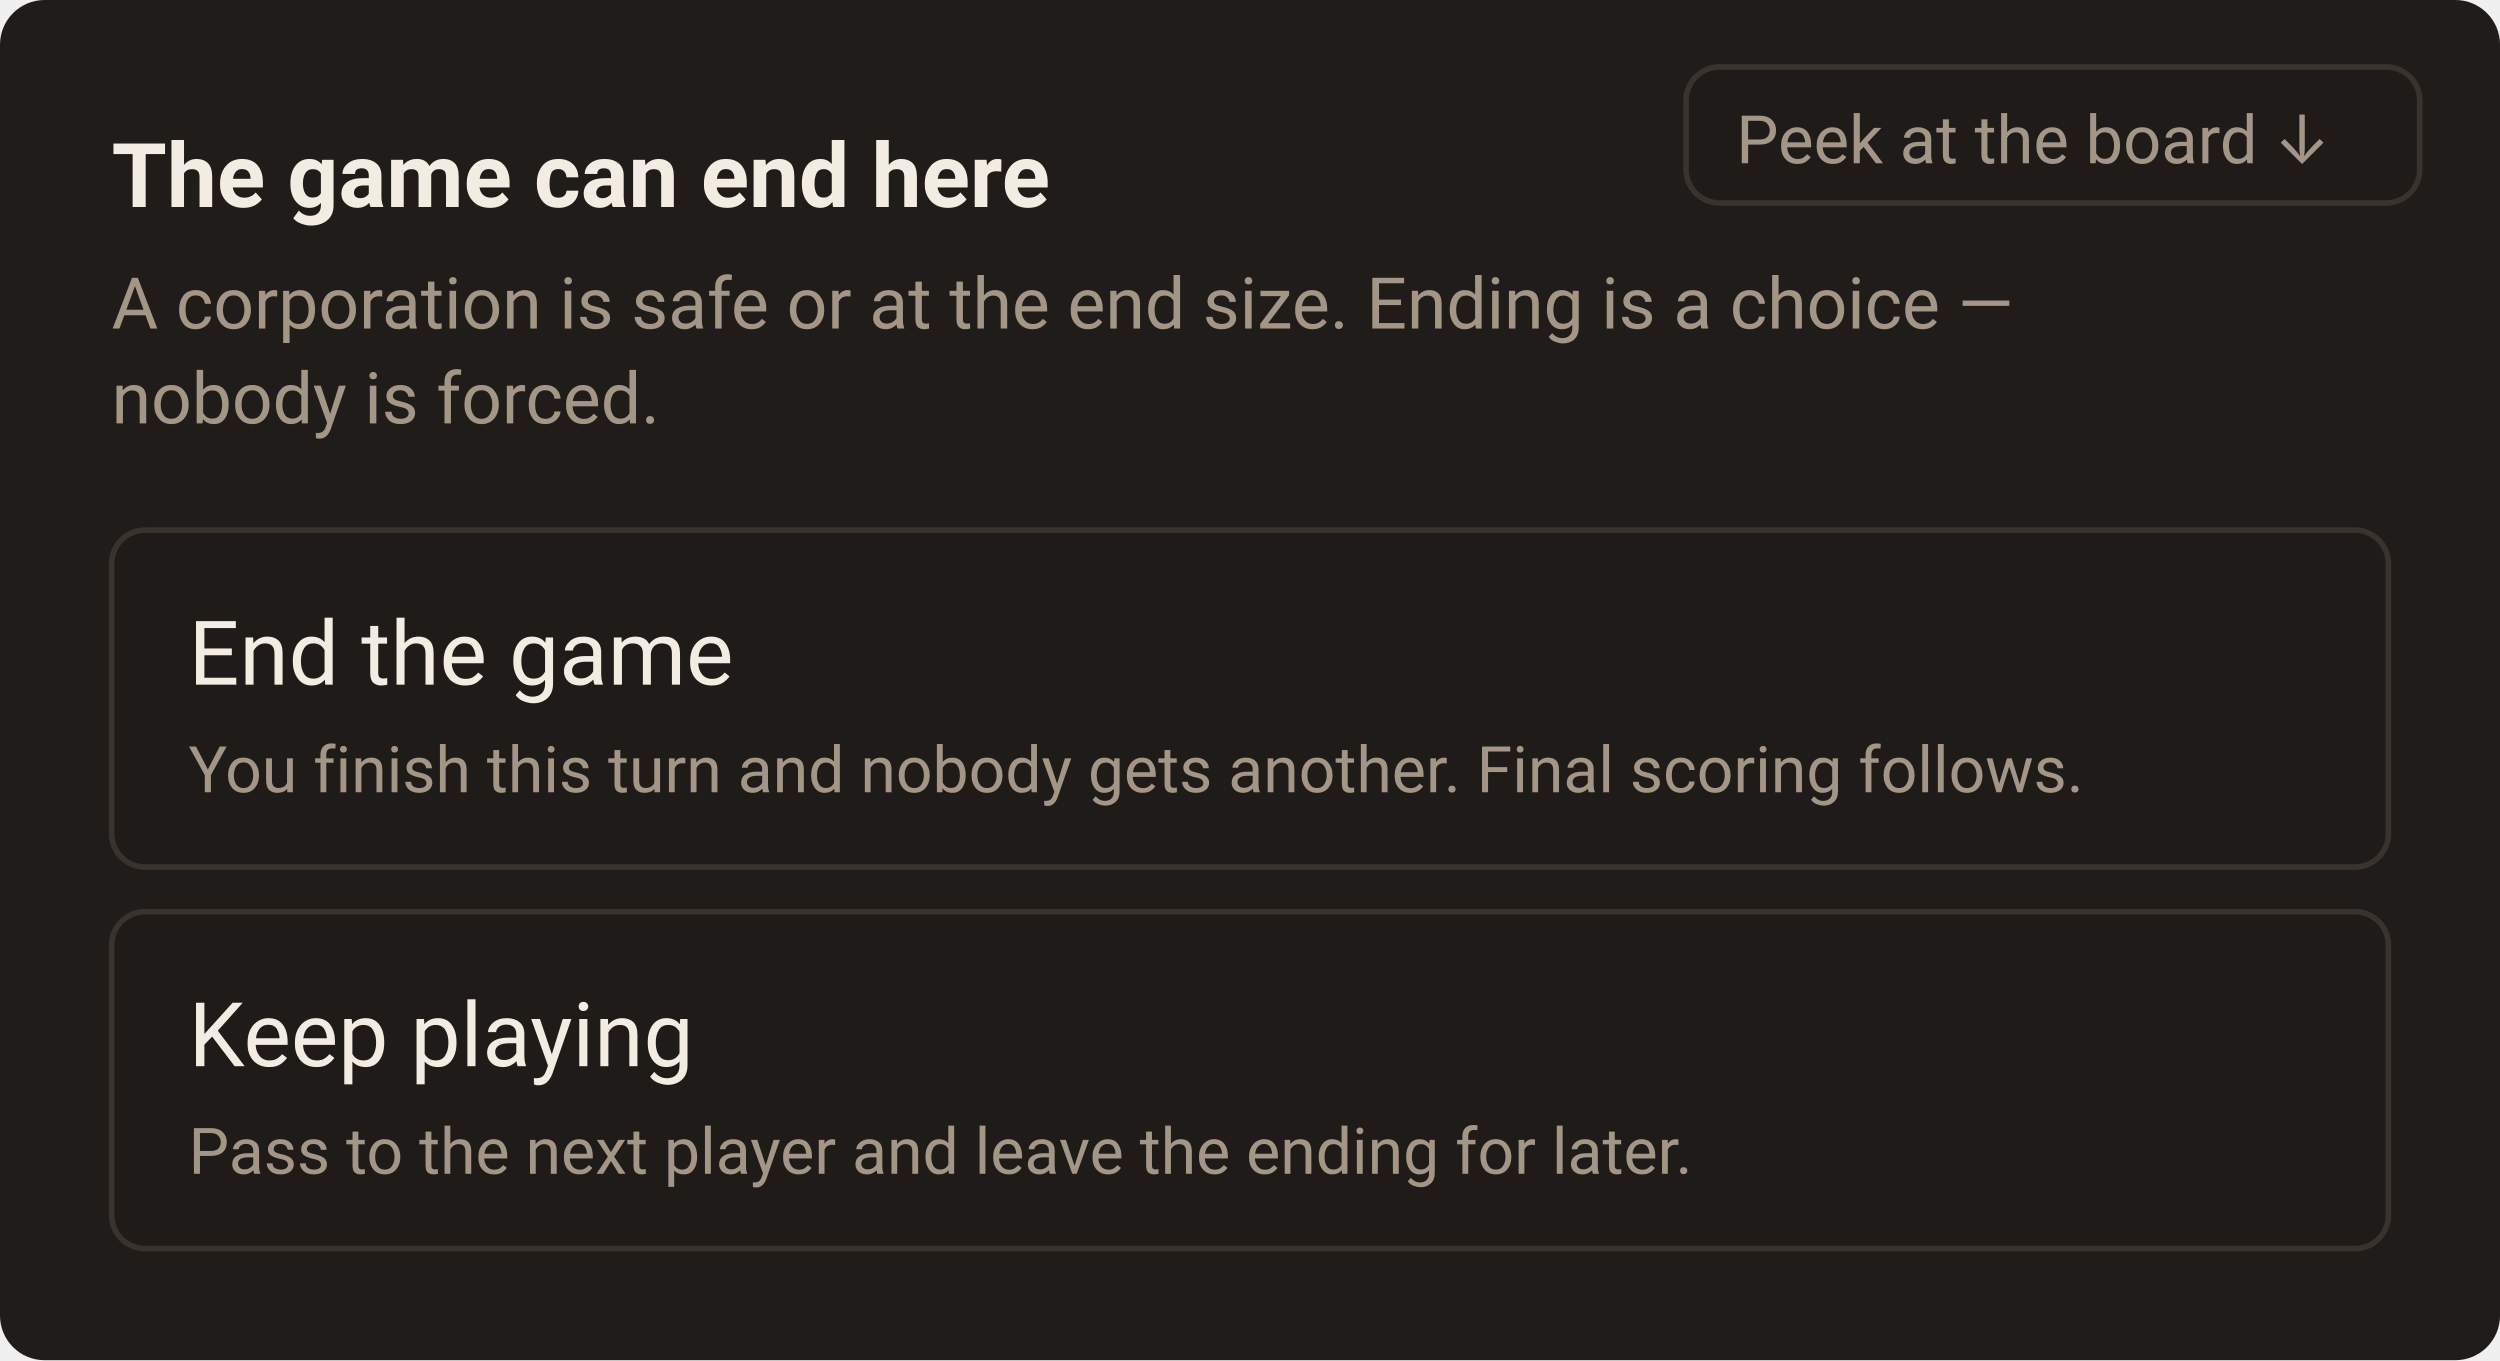
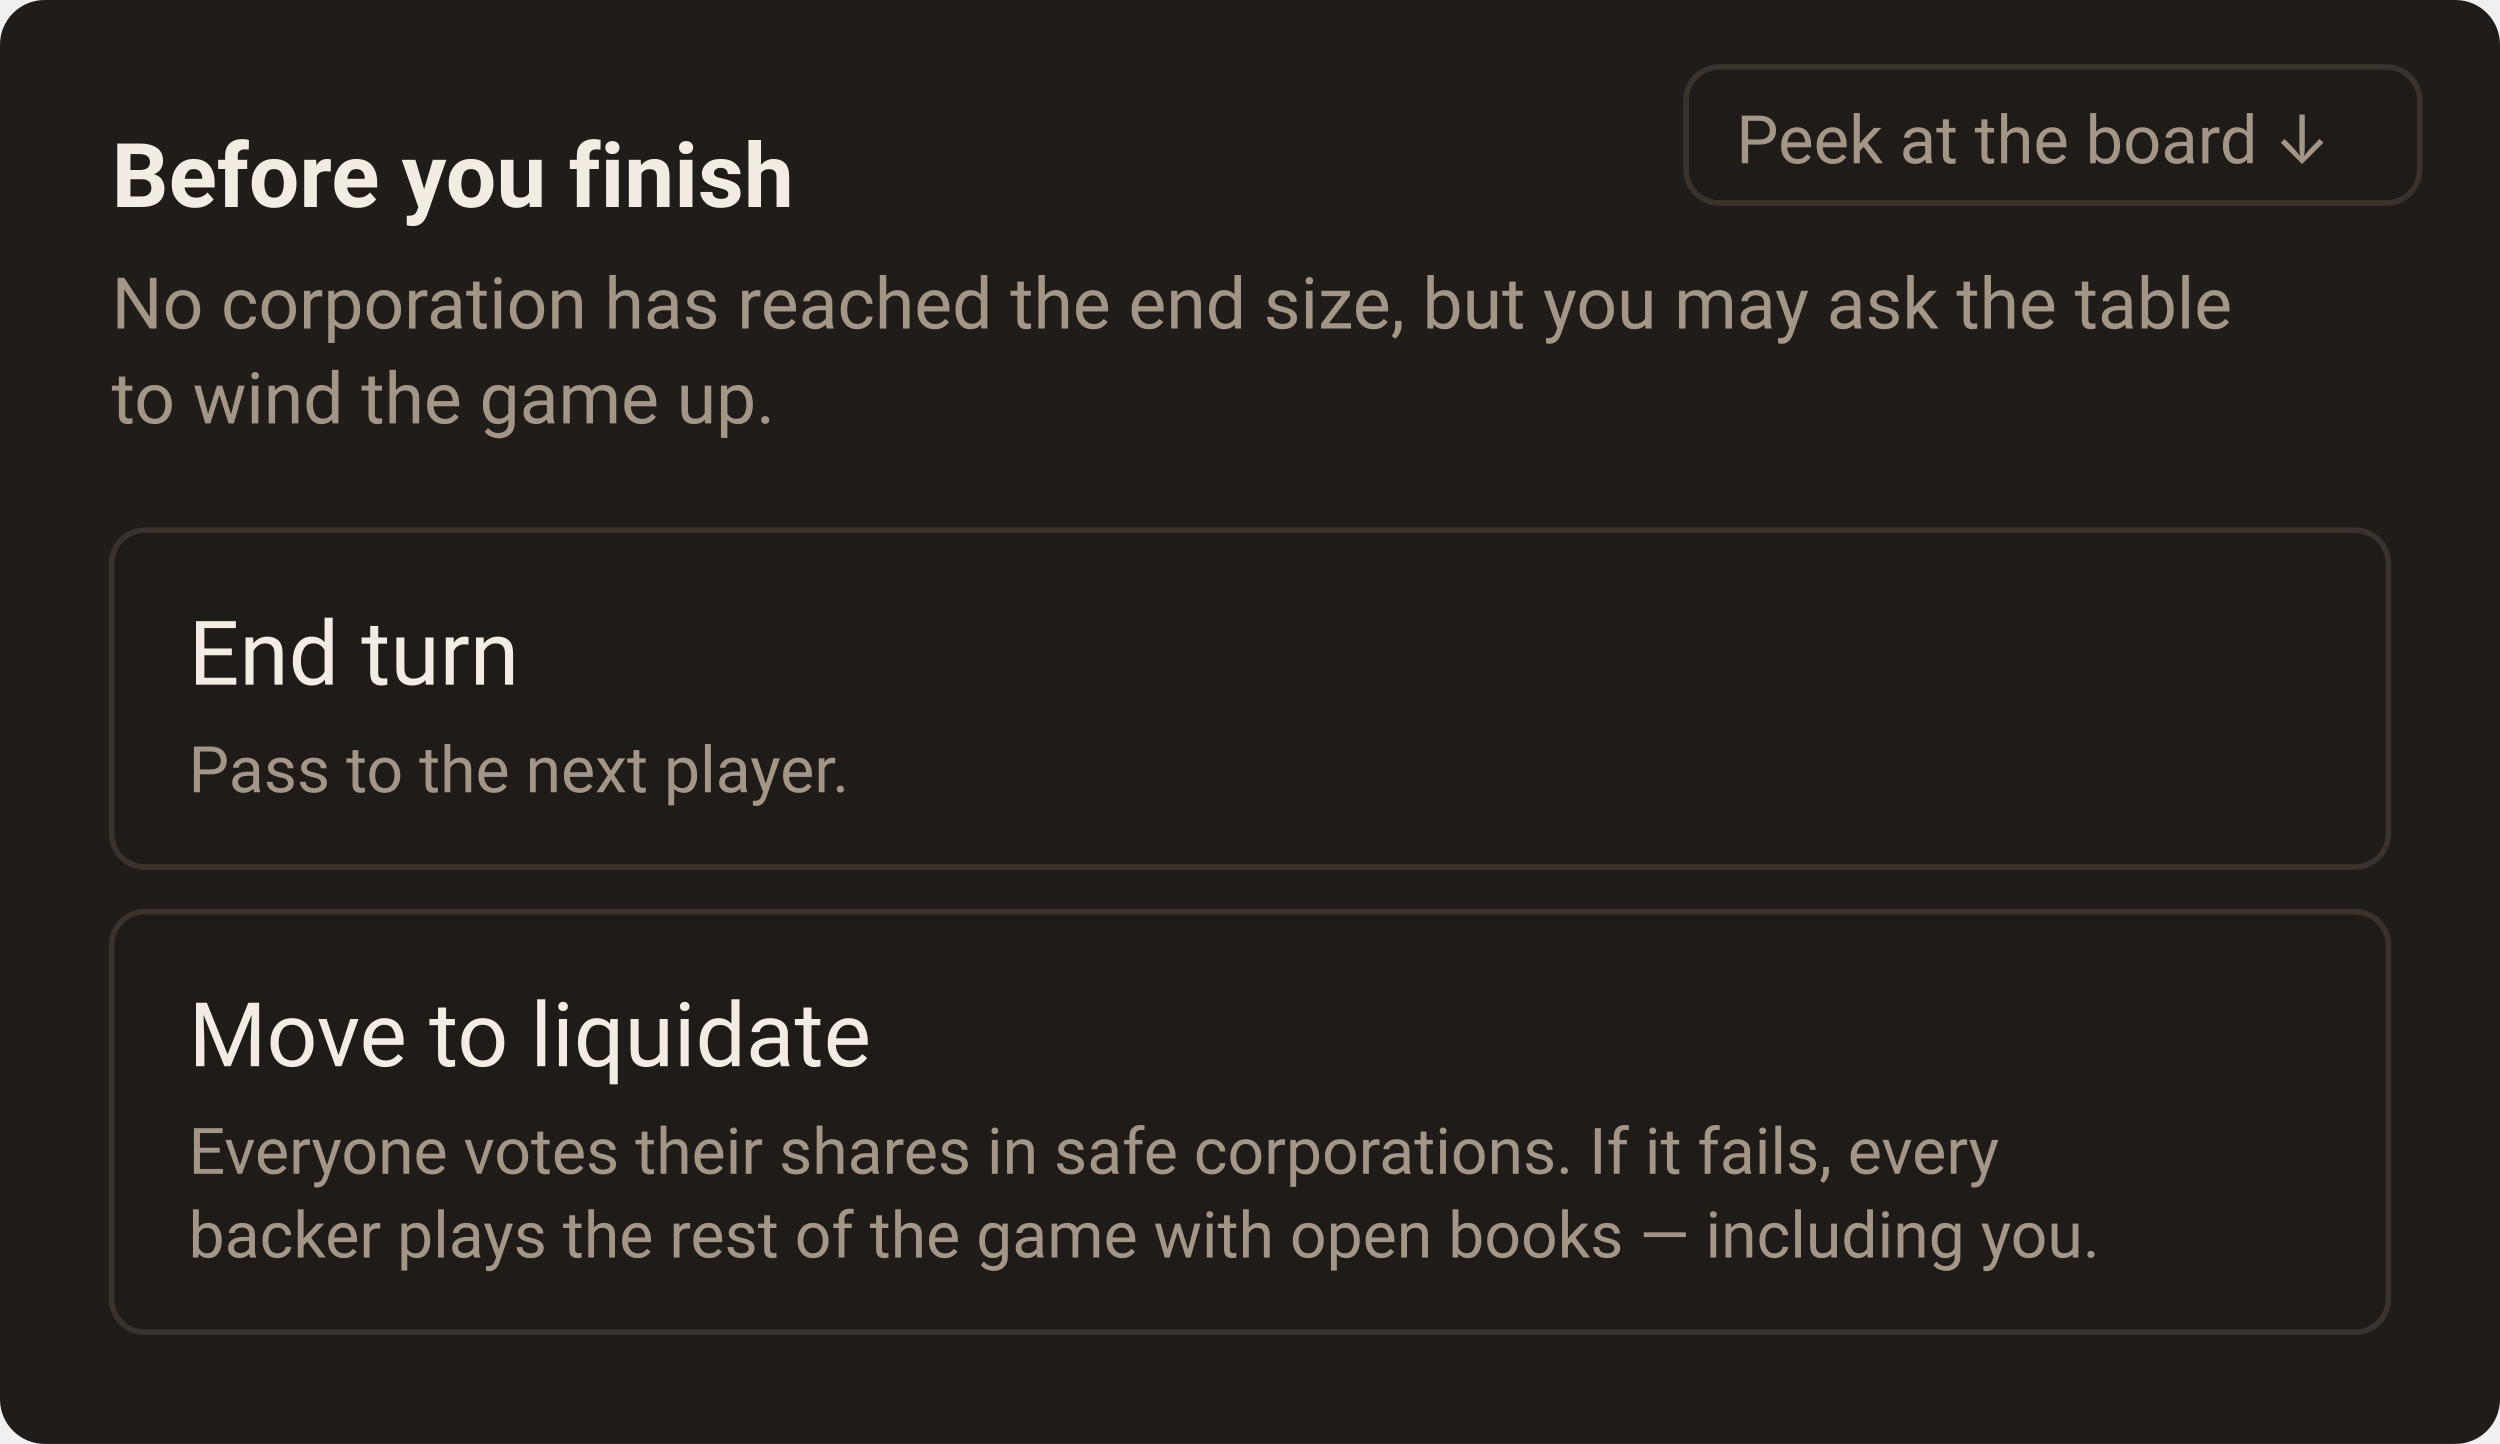
- <svg xmlns="http://www.w3.org/2000/svg" data-stacking-context="true" aria-owns="radix-_r_9_" width="448" height="243.75" viewBox="496 328.125 448 243.75">
+ <svg xmlns="http://www.w3.org/2000/svg" data-stacking-context="true" aria-owns="radix-_r_9_" width="448" height="258.75" viewBox="496 320.625 448 258.75">
  <style />
  <g data-stacking-layer="rootBackgroundAndBorders" />
  <g data-stacking-layer="childStackingContextsWithNegativeStackLevels" />
  <g data-stacking-layer="inFlowNonInlineNonPositionedDescendants" />
  <g data-stacking-layer="nonPositionedFloats" />
  <g data-stacking-layer="inFlowInlineLevelNonPositionedDescendants" />
  <g data-stacking-layer="childStackingContextsWithStackLevelZeroAndPositionedDescendantsWithStackLevelZero" />
  <g data-stacking-layer="childStackingContextsWithPositiveStackLevels" />
  <g data-tag="div" id="radix-_r_9_" class="_content_4z2vp_15" data-z-index="auto" data-stacking-context="true" tabindex="-1" aria-labelledby="radix-_r_a_" role="dialog" aria-owns="radix-_r_a_ _minimizeButton_4z2vp_1681 div1">
    <g data-stacking-layer="rootBackgroundAndBorders">
-       <rect width="448" height="243.75" x="496" y="328.125" fill="rgb(32, 28, 25)" rx="8" ry="8" />
+       <rect width="448" height="258.75" x="496" y="320.625" fill="rgb(32, 28, 25)" rx="8" ry="8" />
    </g>
    <g data-tag="h2" id="radix-_r_a_" class="_srOnly_4z2vp_468" data-z-index="auto" data-stacking-context="true" role="heading" aria-level="2" mask="url(#mask-for-radix-_r_a_1)">
      <mask id="mask-for-radix-_r_a_1">
-         <rect width="1" height="1" x="516" y="348.125" fill="#ffffff" />
+         <rect width="1" height="1" x="516" y="340.625" fill="#ffffff" />
      </mask>
      <text color="rgb(243, 236, 226)" dominant-baseline="text-after-edge" font-family="&quot;DM Sans&quot;, system-ui, -apple-system, &quot;Segoe UI&quot;, Roboto, sans-serif" font-size="16px" font-size-adjust="none" font-stretch="100%" font-style="normal" font-variant="normal" font-weight="700" direction="ltr" letter-spacing="normal" text-decoration="none" text-anchor="start" text-rendering="auto" unicode-bidi="isolate" word-spacing="0px" writing-mode="horizontal-tb" user-select="auto" fill="rgb(243, 236, 226)">
-         <tspan xml:space="preserve" x="516" y="369.125" textLength="96.5" lengthAdjust="spacingAndGlyphs">End of game</tspan>
+         <tspan xml:space="preserve" x="516" y="361.625" textLength="96.5" lengthAdjust="spacingAndGlyphs">End of game</tspan>
      </text>
    </g>
    <g data-tag="button" id="_minimizeButton_4z2vp_1681" class="_minimizeButton_4z2vp_168" data-z-index="auto" data-stacking-context="true" role="button" aria-labelledby="">
      <g data-stacking-layer="rootBackgroundAndBorders">
-         <rect width="131.469" height="24.375" x="798.141" y="340.125" fill="rgb(31, 27, 24)" stroke="rgb(58, 51, 45)" stroke-width="1px" rx="6" ry="6" />
+         <rect width="131.469" height="24.375" x="798.141" y="332.625" fill="rgb(31, 27, 24)" stroke="rgb(58, 51, 45)" stroke-width="1px" rx="6" ry="6" />
      </g>
      <text color="rgb(163, 150, 134)" dominant-baseline="text-after-edge" font-family="&quot;DM Sans&quot;, system-ui, -apple-system, &quot;Segoe UI&quot;, Roboto, sans-serif" font-size="12px" font-size-adjust="none" font-stretch="100%" font-style="normal" font-variant="normal" font-weight="400" direction="ltr" letter-spacing="normal" text-decoration="none" text-anchor="start" text-rendering="auto" unicode-bidi="normal" word-spacing="0px" writing-mode="horizontal-tb" user-select="auto" fill="rgb(163, 150, 134)">
-         <tspan xml:space="preserve" x="807.141" y="360.312" textLength="113.469" lengthAdjust="spacingAndGlyphs">Peek at the board ↓</tspan>
+         <tspan xml:space="preserve" x="807.141" y="352.812" textLength="113.469" lengthAdjust="spacingAndGlyphs">Peek at the board ↓</tspan>
      </text>
    </g>
    <g data-tag="div" id="div1" data-z-index="auto" data-stacking-context="true" aria-owns="h21 _seat_4z2vp_421 _options_4z2vp_481">
      <g data-tag="h2" id="h21" data-z-index="auto" data-stacking-context="true" role="heading" aria-level="2">
        <text color="rgb(243, 236, 226)" dominant-baseline="text-after-edge" font-family="&quot;DM Sans&quot;, system-ui, -apple-system, &quot;Segoe UI&quot;, Roboto, sans-serif" font-size="16px" font-size-adjust="none" font-stretch="100%" font-style="normal" font-variant="normal" font-weight="700" direction="ltr" letter-spacing="normal" text-decoration="none" text-anchor="start" text-rendering="auto" unicode-bidi="isolate" word-spacing="0px" writing-mode="horizontal-tb" user-select="auto" fill="rgb(243, 236, 226)">
-           <tspan xml:space="preserve" x="516" y="369.125" textLength="182.234" lengthAdjust="spacingAndGlyphs">The game can end here</tspan>
+           <tspan xml:space="preserve" x="516" y="361.625" textLength="129.797" lengthAdjust="spacingAndGlyphs">Before you finish</tspan>
        </text>
      </g>
      <g data-tag="p" id="_seat_4z2vp_421" class="_seat_4z2vp_42" data-z-index="auto" data-stacking-context="true">
        <text color="rgb(163, 150, 134)" dominant-baseline="text-after-edge" font-family="&quot;DM Sans&quot;, system-ui, -apple-system, &quot;Segoe UI&quot;, Roboto, sans-serif" font-size="12.8px" font-size-adjust="none" font-stretch="100%" font-style="normal" font-variant="normal" font-weight="400" direction="ltr" letter-spacing="normal" text-decoration="none" text-anchor="start" text-rendering="auto" unicode-bidi="isolate" word-spacing="0px" writing-mode="horizontal-tb" user-select="auto" fill="rgb(163, 150, 134)">
-           <tspan xml:space="preserve" x="516" y="390.125" textLength="361.234" lengthAdjust="spacingAndGlyphs">A corporation is safe or at the end size. Ending is a choice — </tspan>
-           <tspan xml:space="preserve" x="516" y="407.125" textLength="105.047" lengthAdjust="spacingAndGlyphs">nobody is forced.</tspan>
+           <tspan xml:space="preserve" x="516" y="382.625" textLength="407.031" lengthAdjust="spacingAndGlyphs">No corporation has reached the end size, but you may ask the table </tspan>
+           <tspan xml:space="preserve" x="516" y="399.625" textLength="126.562" lengthAdjust="spacingAndGlyphs">to wind the game up.</tspan>
        </text>
      </g>
      <g data-tag="div" id="_options_4z2vp_481" class="_options_4z2vp_48" data-z-index="auto" data-stacking-context="true" aria-owns="_option_4z2vp_481 _option_4z2vp_482">
        <g data-tag="button" id="_option_4z2vp_481" class="_option_4z2vp_48" data-z-index="auto" data-stacking-context="true" role="button" aria-labelledby="" aria-owns="_optionName_4z2vp_691 _optionRef_4z2vp_731">
          <g data-stacking-layer="rootBackgroundAndBorders">
-             <rect width="408" height="60.375" x="516" y="423.125" fill="rgb(31, 27, 24)" stroke="rgb(58, 51, 45)" stroke-width="1px" rx="6" ry="6" />
+             <rect width="408" height="60.375" x="516" y="415.625" fill="rgb(31, 27, 24)" stroke="rgb(58, 51, 45)" stroke-width="1px" rx="6" ry="6" />
          </g>
          <g data-tag="span" id="_optionName_4z2vp_691" class="_optionName_4z2vp_69" data-z-index="auto" data-stacking-context="true">
            <text color="rgb(243, 236, 226)" dominant-baseline="text-after-edge" font-family="&quot;DM Sans&quot;, system-ui, -apple-system, &quot;Segoe UI&quot;, Roboto, sans-serif" font-size="16px" font-size-adjust="none" font-stretch="100%" font-style="normal" font-variant="normal" font-weight="400" direction="ltr" letter-spacing="normal" text-decoration="none" text-anchor="start" text-rendering="auto" unicode-bidi="normal" word-spacing="0px" writing-mode="horizontal-tb" user-select="auto" fill="rgb(243, 236, 226)">
-               <tspan xml:space="preserve" x="529.797" y="454.719" textLength="103.859" lengthAdjust="spacingAndGlyphs">End the game</tspan>
+               <tspan xml:space="preserve" x="529.797" y="447.219" textLength="64.188" lengthAdjust="spacingAndGlyphs">End turn</tspan>
            </text>
          </g>
          <g data-tag="span" id="_optionRef_4z2vp_731" class="_optionRef_4z2vp_73" data-z-index="auto" data-stacking-context="true">
            <text color="rgb(163, 150, 134)" dominant-baseline="text-after-edge" font-family="&quot;DM Sans&quot;, system-ui, -apple-system, &quot;Segoe UI&quot;, Roboto, sans-serif" font-size="11.52px" font-size-adjust="none" font-stretch="100%" font-style="normal" font-variant="tabular-nums" font-weight="400" direction="ltr" letter-spacing="normal" text-decoration="none" text-anchor="start" text-rendering="auto" unicode-bidi="normal" word-spacing="0px" writing-mode="horizontal-tb" user-select="auto" fill="rgb(163, 150, 134)">
-               <tspan xml:space="preserve" x="529.797" y="472.906" textLength="356.062" lengthAdjust="spacingAndGlyphs">You finish this turn and nobody gets another. Final scoring follows.</tspan>
+               <tspan xml:space="preserve" x="529.797" y="465.406" textLength="125.156" lengthAdjust="spacingAndGlyphs">Pass to the next player.</tspan>
            </text>
          </g>
        </g>
        <g data-tag="button" id="_option_4z2vp_482" class="_option_4z2vp_48" data-z-index="auto" data-stacking-context="true" role="button" aria-labelledby="" aria-owns="_optionName_4z2vp_692 _optionRef_4z2vp_732">
          <g data-stacking-layer="rootBackgroundAndBorders">
-             <rect width="408" height="60.375" x="516" y="491.5" fill="rgb(31, 27, 24)" stroke="rgb(58, 51, 45)" stroke-width="1px" rx="6" ry="6" />
+             <rect width="408" height="75.375" x="516" y="484" fill="rgb(31, 27, 24)" stroke="rgb(58, 51, 45)" stroke-width="1px" rx="6" ry="6" />
          </g>
          <g data-tag="span" id="_optionName_4z2vp_692" class="_optionName_4z2vp_69" data-z-index="auto" data-stacking-context="true">
            <text color="rgb(243, 236, 226)" dominant-baseline="text-after-edge" font-family="&quot;DM Sans&quot;, system-ui, -apple-system, &quot;Segoe UI&quot;, Roboto, sans-serif" font-size="16px" font-size-adjust="none" font-stretch="100%" font-style="normal" font-variant="normal" font-weight="400" direction="ltr" letter-spacing="normal" text-decoration="none" text-anchor="start" text-rendering="auto" unicode-bidi="normal" word-spacing="0px" writing-mode="horizontal-tb" user-select="auto" fill="rgb(243, 236, 226)">
-               <tspan xml:space="preserve" x="529.797" y="523.094" textLength="96.172" lengthAdjust="spacingAndGlyphs">Keep playing</tspan>
+               <tspan xml:space="preserve" x="529.797" y="515.594" textLength="130.219" lengthAdjust="spacingAndGlyphs">Move to liquidate</tspan>
            </text>
          </g>
          <g data-tag="span" id="_optionRef_4z2vp_732" class="_optionRef_4z2vp_73" data-z-index="auto" data-stacking-context="true">
            <text color="rgb(163, 150, 134)" dominant-baseline="text-after-edge" font-family="&quot;DM Sans&quot;, system-ui, -apple-system, &quot;Segoe UI&quot;, Roboto, sans-serif" font-size="11.52px" font-size-adjust="none" font-stretch="100%" font-style="normal" font-variant="tabular-nums" font-weight="400" direction="ltr" letter-spacing="normal" text-decoration="none" text-anchor="start" text-rendering="auto" unicode-bidi="normal" word-spacing="0px" writing-mode="horizontal-tb" user-select="auto" fill="rgb(163, 150, 134)">
-               <tspan xml:space="preserve" x="529.797" y="541.281" textLength="286.281" lengthAdjust="spacingAndGlyphs">Pass to the next player and leave the ending for later.</tspan>
+               <tspan xml:space="preserve" x="529.797" y="533.781" textLength="343.625" lengthAdjust="spacingAndGlyphs">Everyone votes their shares in safe corporations. If it fails, every </tspan>
+               <tspan xml:space="preserve" x="529.797" y="548.781" textLength="364.828" lengthAdjust="spacingAndGlyphs">backer plays the rest of the game with open books — including you.</tspan>
            </text>
          </g>
        </g>
      </g>
    </g>
  </g>
</svg>
